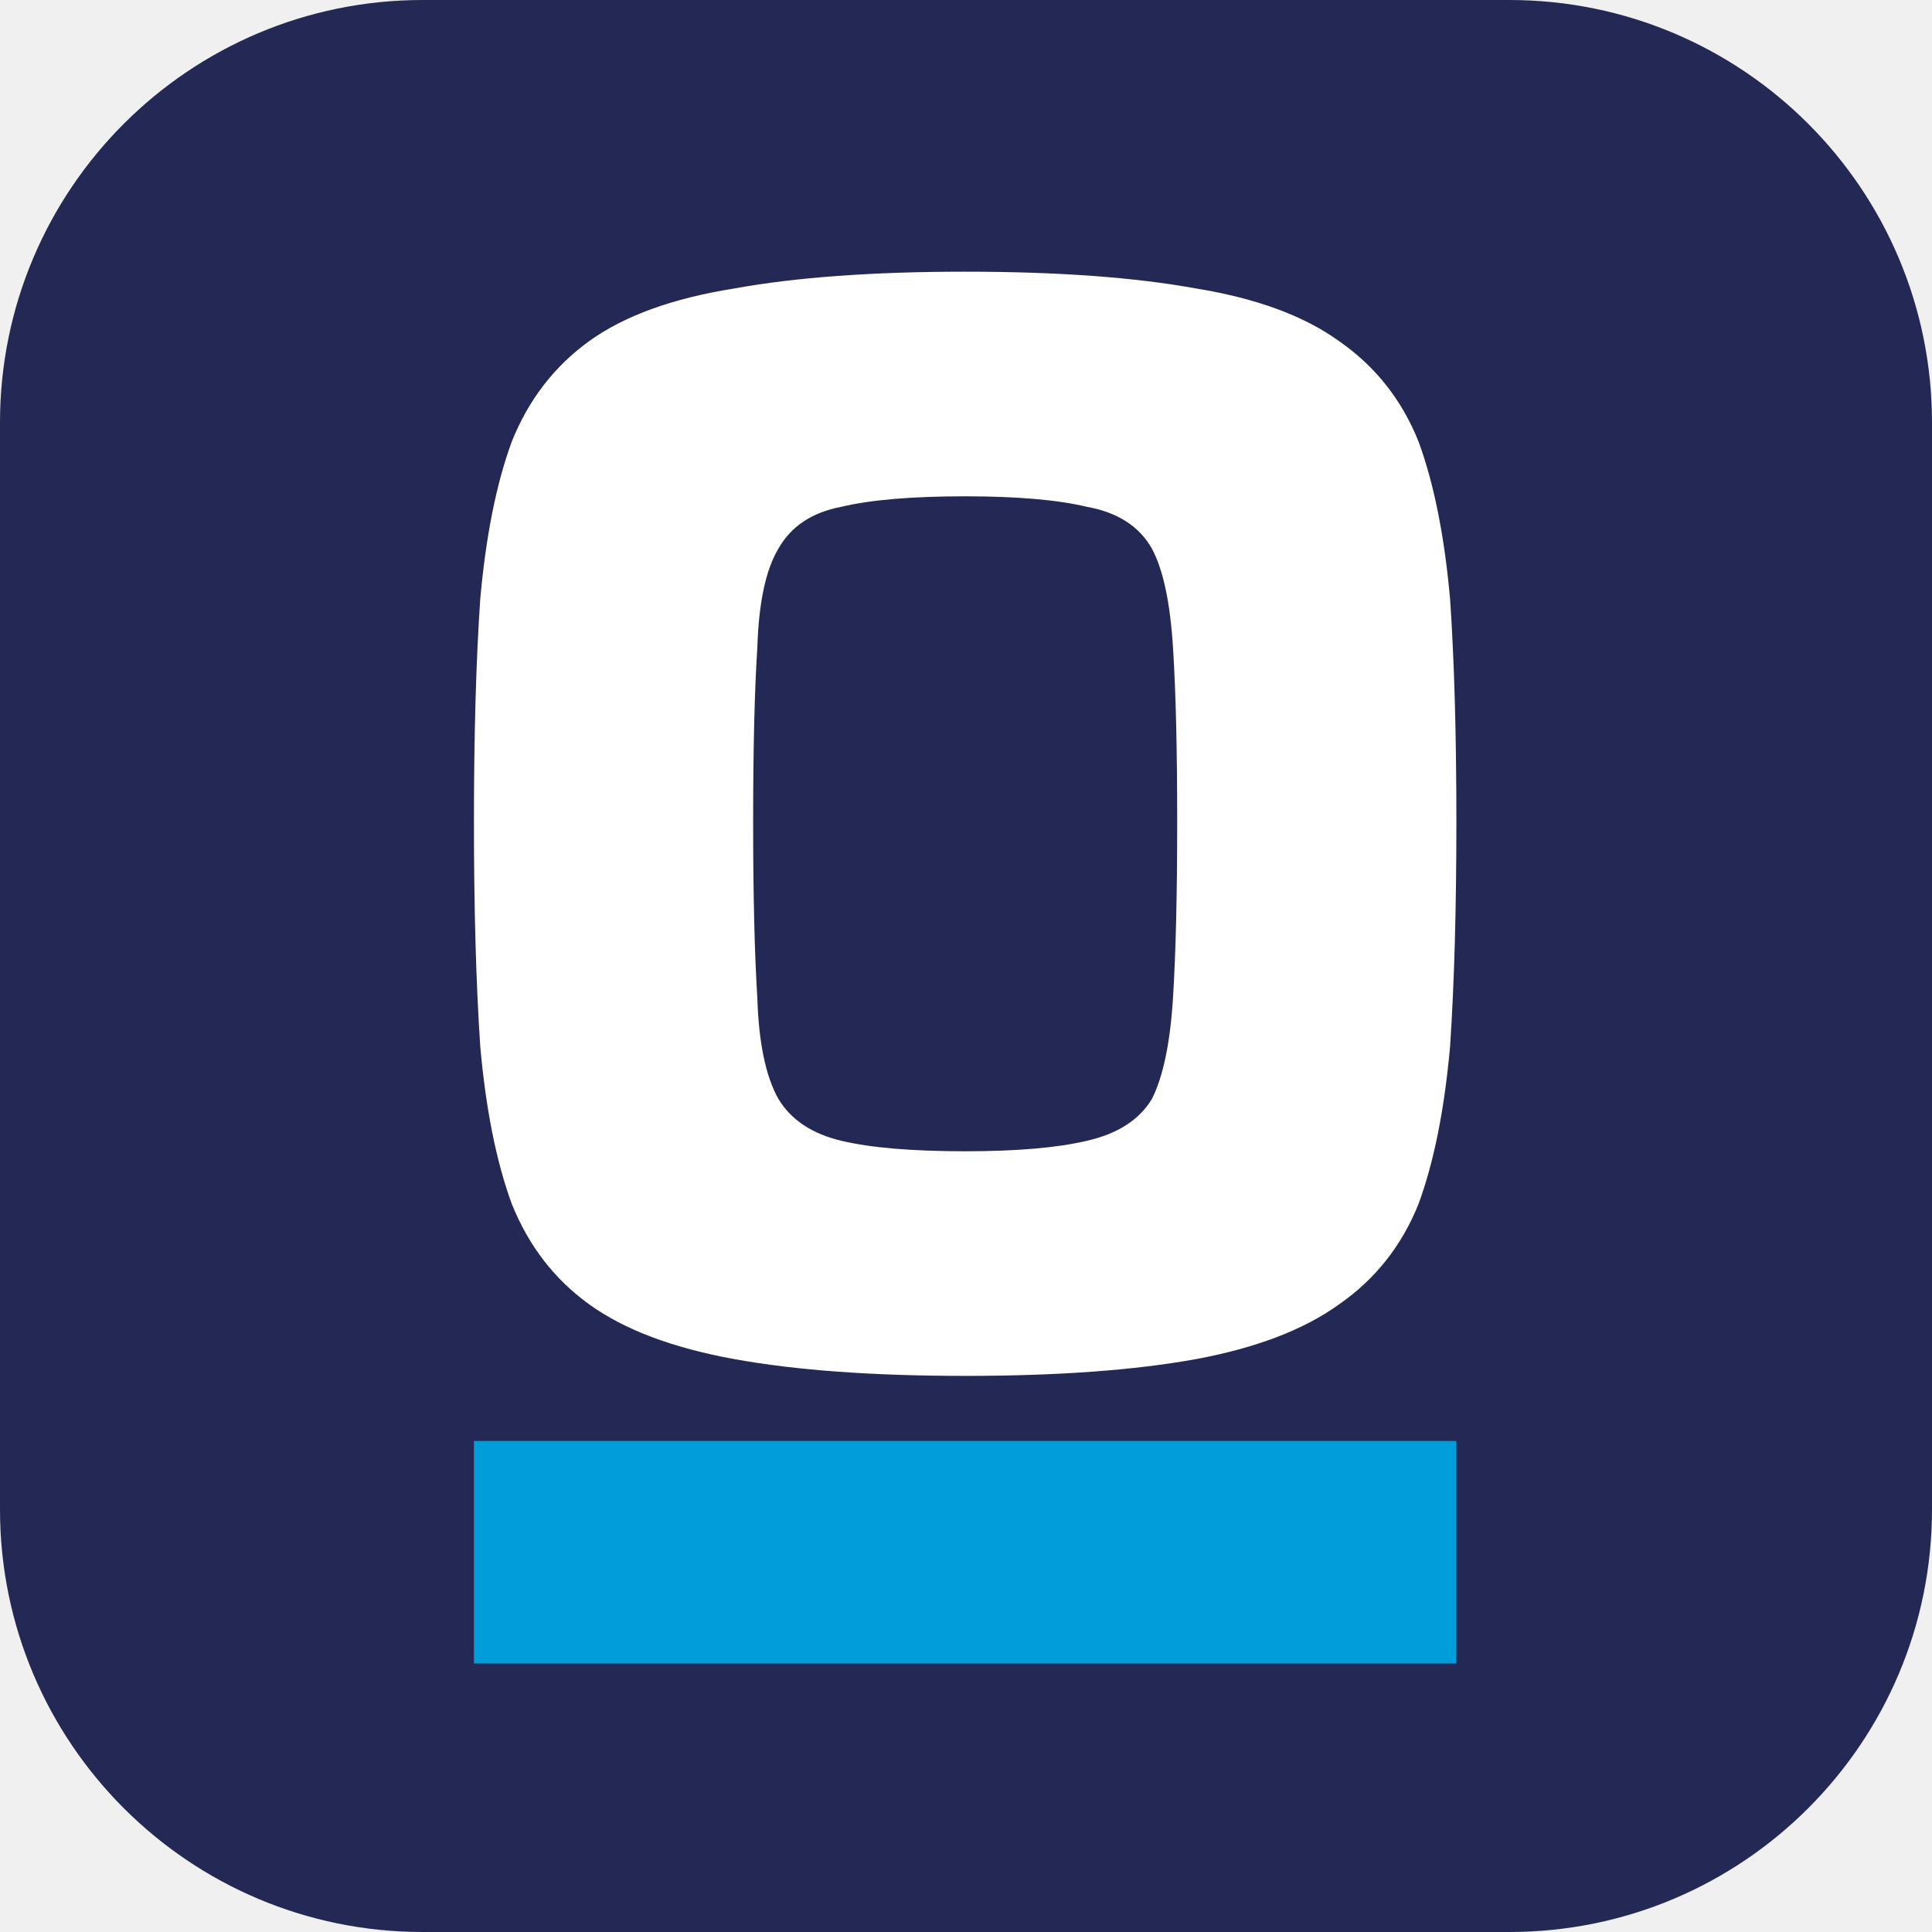
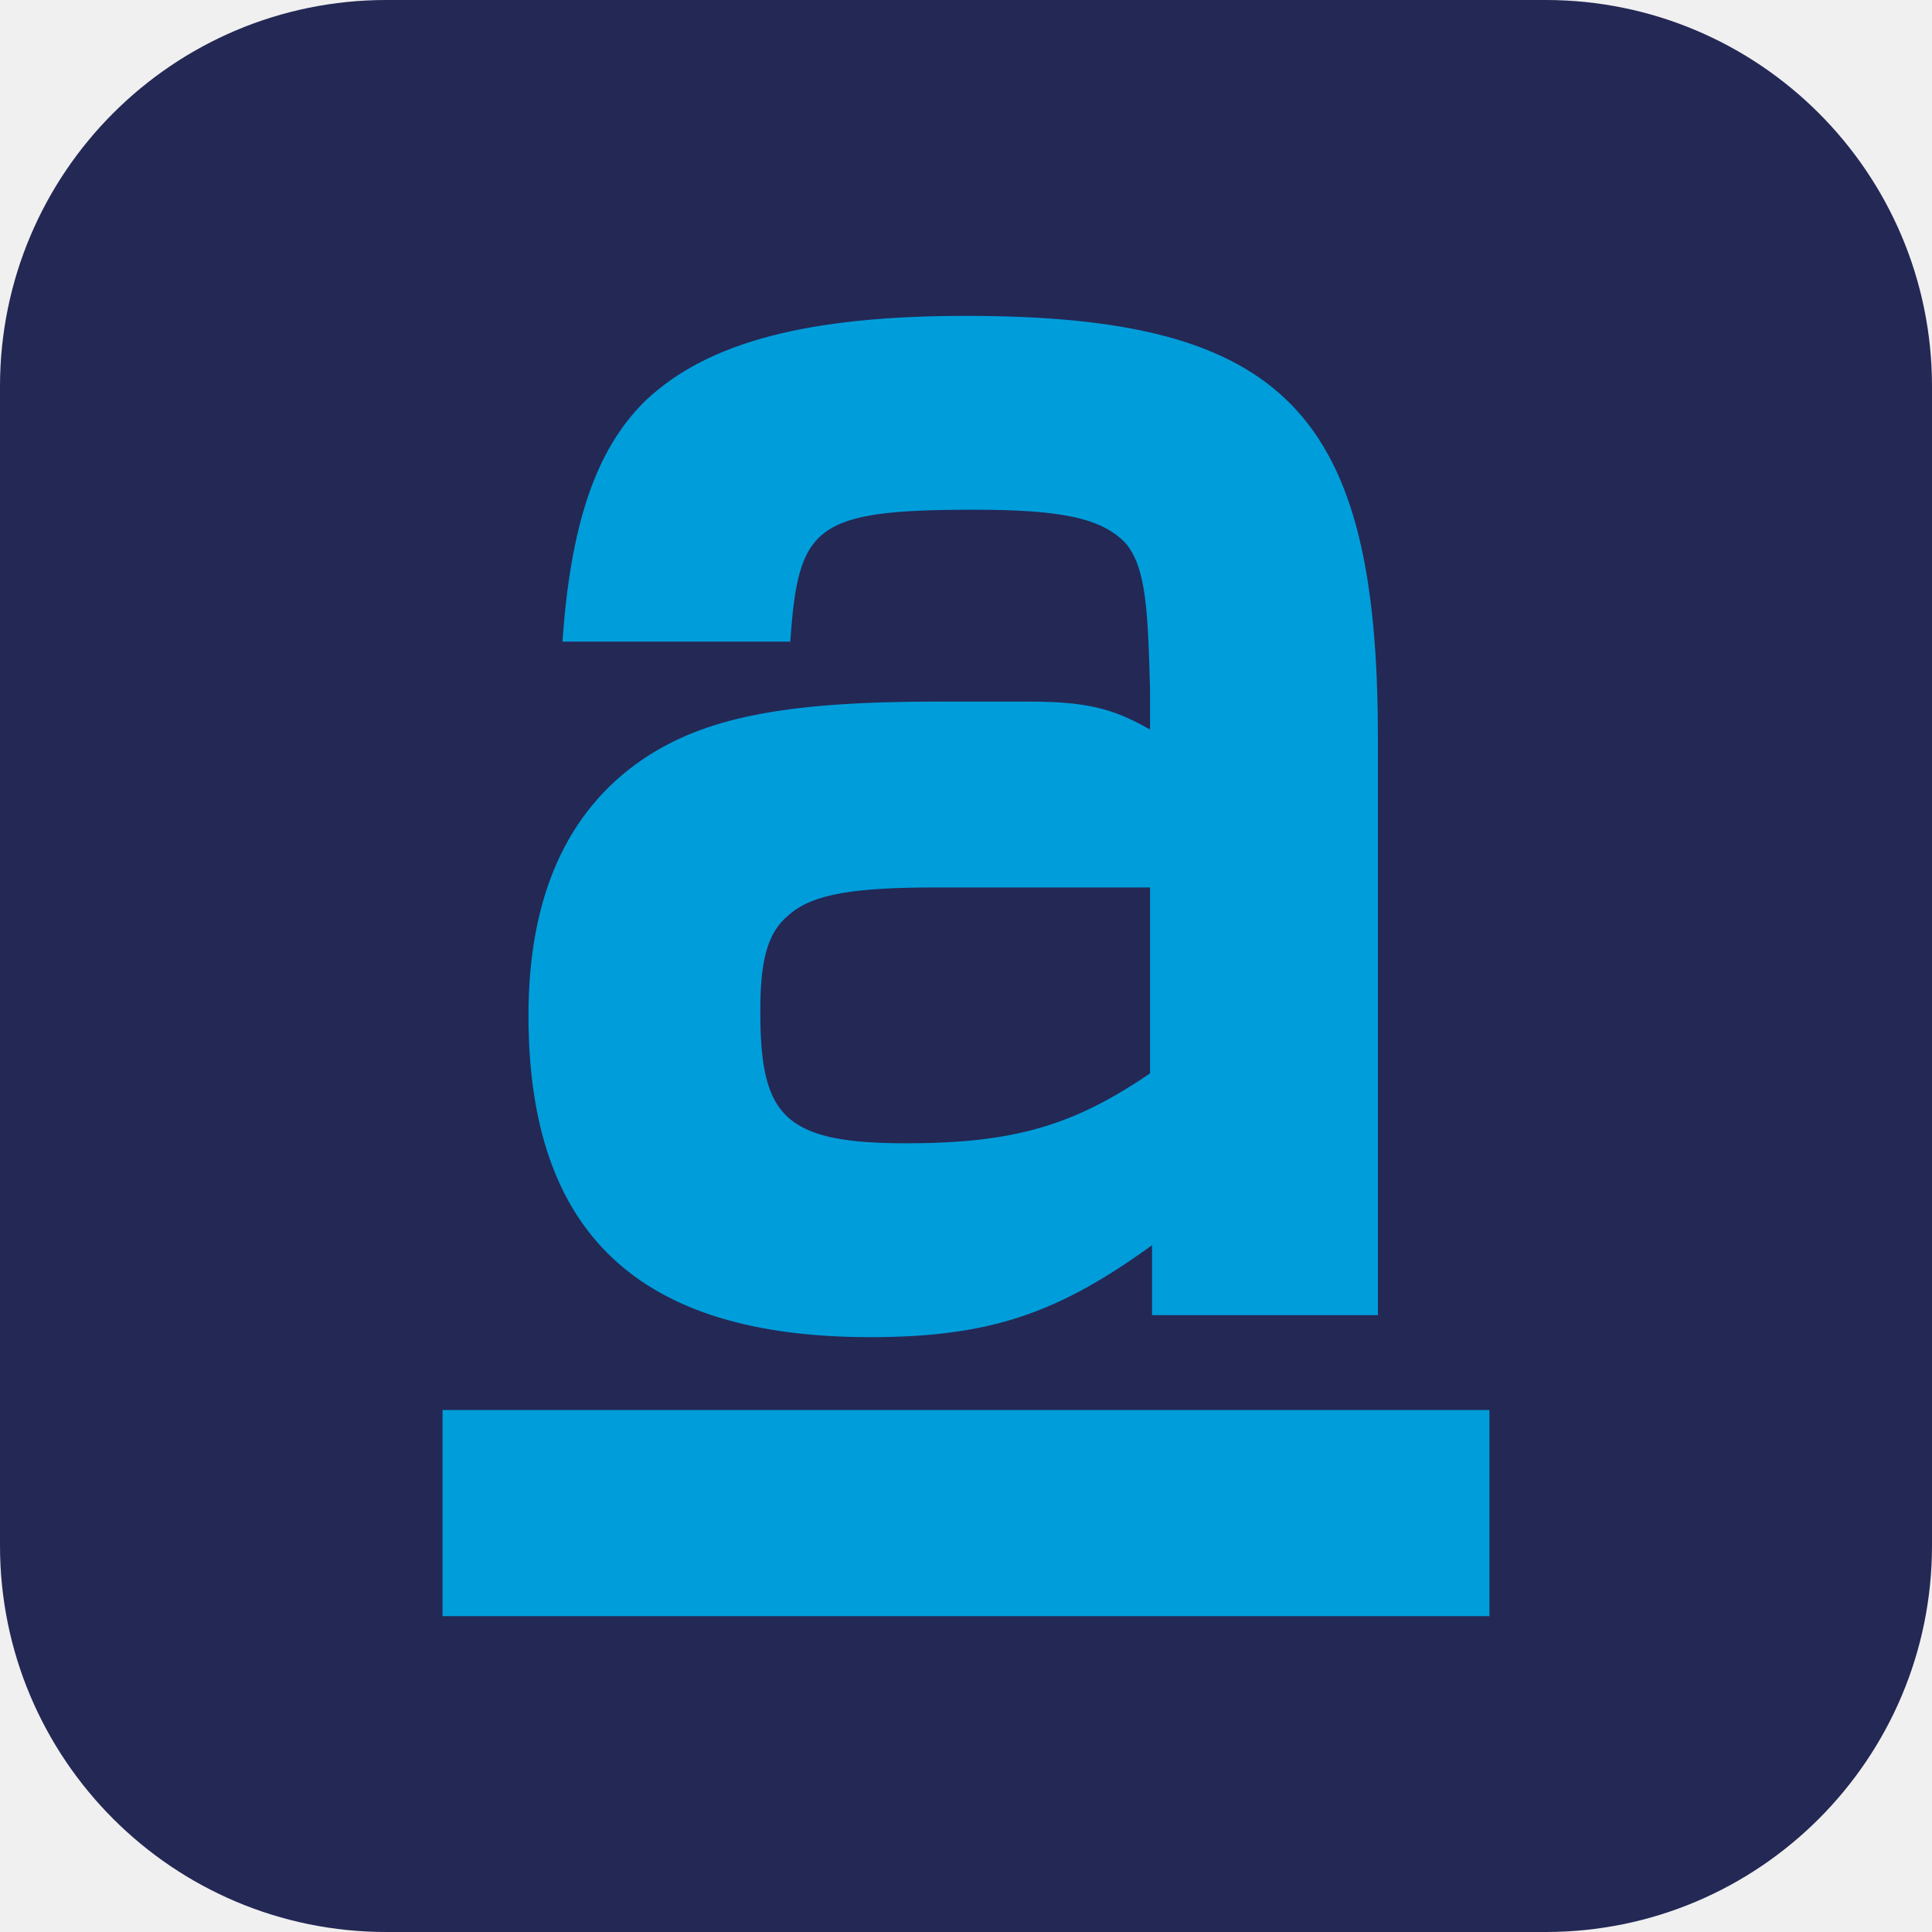
- <svg xmlns="http://www.w3.org/2000/svg" viewBox="0 0 64 64" width="64" height="64" role="img" aria-label="opaa">
-   <rect width="64" height="64" rx="14" fill="#242855" />
-   <g transform="translate(15.7 9) scale(0.6954)">
-     <path fill="#FFFFFF" d="M23.4 52.6Q16.8 52.6 12.4 51.8Q8 51 5.5 49.2Q3 47.4 1.8 44.4Q0.7 41.4 0.3 36.9Q0 32.4 0 26.2Q0 20 0.3 15.6Q0.7 11.1 1.8 8.1Q3 5.1 5.5 3.3Q8 1.5 12.4 0.8Q16.8 0 23.4 0Q30 0 34.4 0.8Q38.7 1.5 41.2 3.3Q43.8 5.1 45 8.1Q46.1 11.1 46.5 15.6Q46.8 20 46.8 26.2Q46.8 32.4 46.5 36.9Q46.1 41.4 45 44.4Q43.8 47.4 41.2 49.2Q38.7 51 34.4 51.8Q30 52.6 23.4 52.6ZM23.4 41.9Q27.1 41.9 29.2 41.4Q31.4 40.9 32.3 39.4Q33.1 37.8 33.3 34.6Q33.5 31.4 33.5 26.2Q33.5 21 33.3 17.9Q33.1 14.7 32.3 13.2Q31.4 11.6 29.2 11.2Q27.1 10.7 23.4 10.7Q19.6 10.7 17.5 11.2Q15.4 11.6 14.5 13.2Q13.6 14.7 13.5 17.9Q13.3 21 13.3 26.2Q13.3 31.4 13.5 34.6Q13.6 37.8 14.5 39.4Q15.4 40.9 17.5 41.4Q19.6 41.9 23.4 41.9Z" />
-     <path fill="#009DDB" d="M0 55.7H46.8V66.3H0Z" />
-   </g>
+ <svg xmlns="http://www.w3.org/2000/svg" viewBox="191.18 -37.93 232 232" width="512" height="512">
+   <rect x="191.18" y="-37.93" width="232" height="232" rx="46.4" fill="#242855" />
+   <path fill="#009ddb" d="M329.28,68.64v22.32c-9.12,6.24-16.32,8.4-29.28,8.4-6.96,0-11.28-.72-13.92-2.88-2.88-2.4-3.6-6.48-3.6-12.96,0-5.76.72-9.36,3.36-11.52,2.88-2.64,8.16-3.36,17.76-3.36H329.28ZM356.64,120V50.64c0-38.88-11.04-50.64-49.44-50.64-18.96,0-30.96,3.12-38.4,10.08-6.24,6-9.12,15.36-10.08,29.04h27.36c.96-13.92,2.88-15.84,22.08-15.84,10.32,0,15.36.96,18.24,4.08,2.4,2.88,2.64,8.16,2.88,17.52v4.8c-4.56-2.64-7.92-3.36-14.64-3.36h-11.04c-18.24,0-27.84,1.92-35.28,6.96-9.12,6.24-13.68,16.56-13.68,30.72,0,26.16,13.2,38.64,41.04,38.64,14.4,0,22.56-2.88,33.84-11.04v8.4H356.64Z" />
+   <rect x="244.32" y="131.39" width="125.72" height="24.75" fill="#009ddb" />
</svg>
